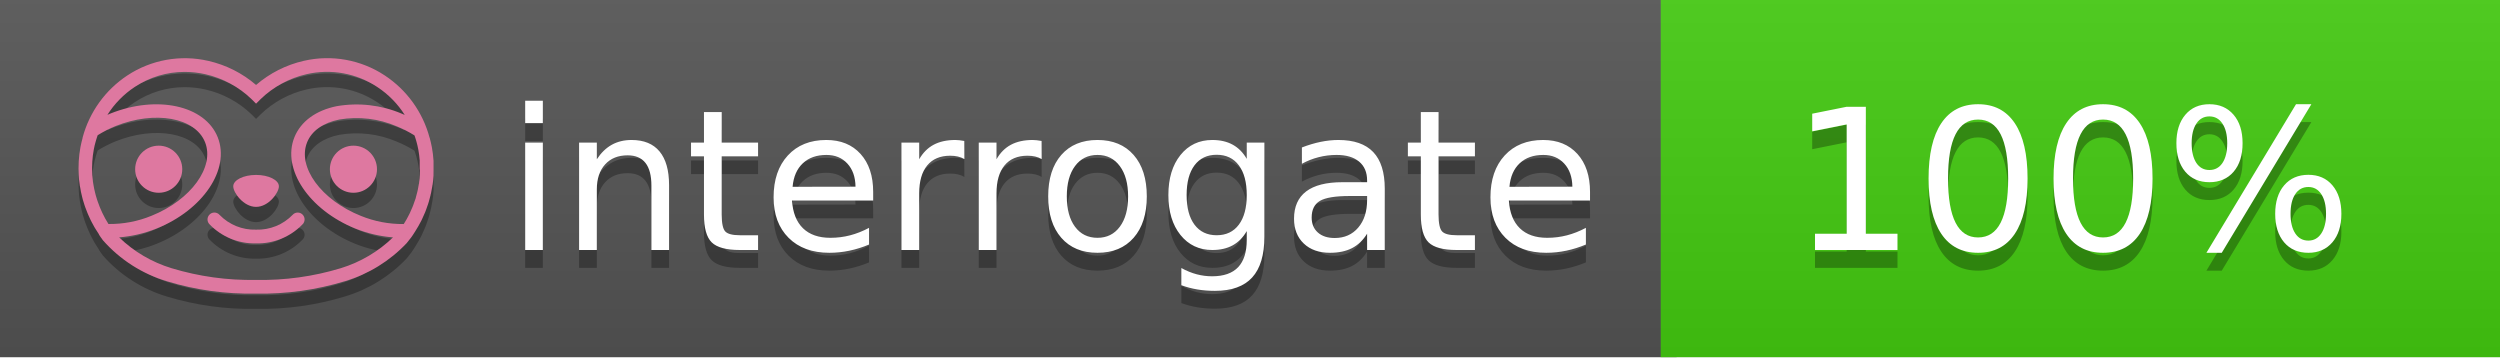
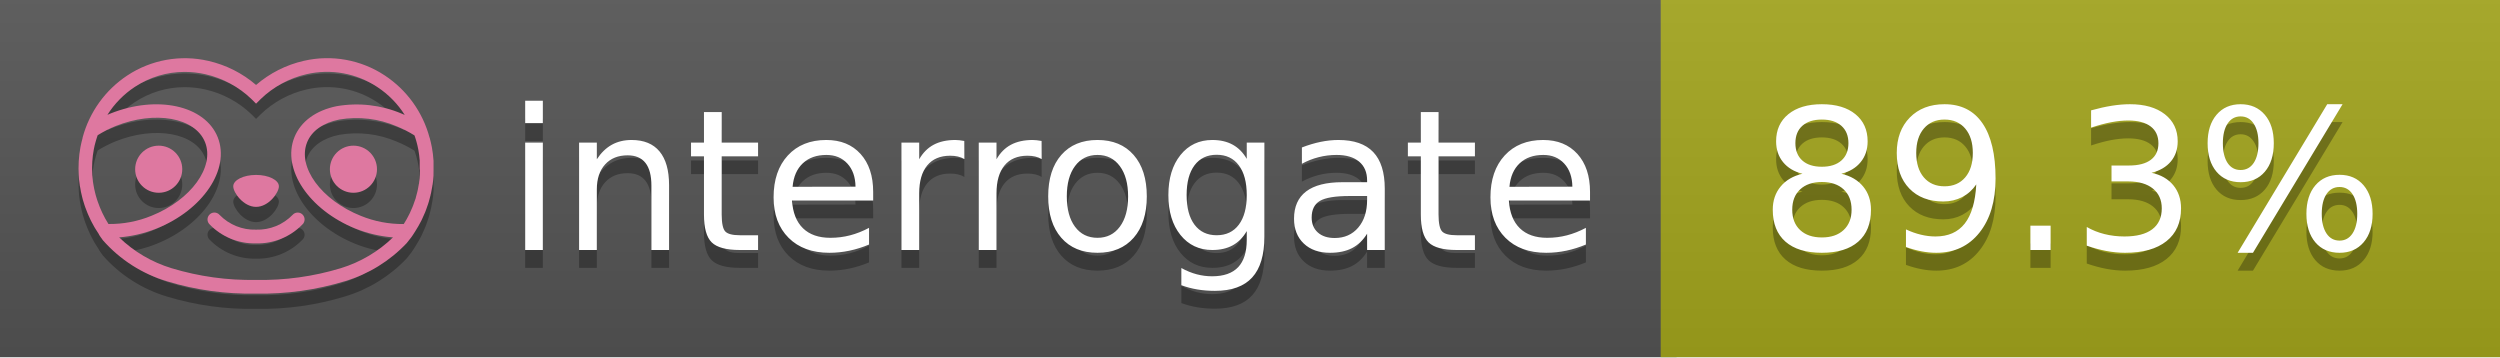
<svg xmlns="http://www.w3.org/2000/svg" width="140" height="20" viewBox="0 0 140 20" version="1.1" xml:space="preserve" style="fill-rule:evenodd;clip-rule:evenodd;stroke-linejoin:round;stroke-miterlimit:2;">
  <g transform="matrix(1,0,0,1,22,0)">
    <g id="backgrounds" transform="matrix(1.32789,0,0,1,-22.3892,0)">
      <rect x="0" y="0" width="71" height="20" style="fill:rgb(85,85,85);" />
    </g>
-     <rect x="71" y="0" width="47" height="20" data-interrogate="color" style="fill:#4c1" />
+     <rect x="71" y="0" width="47" height="20" data-interrogate="color" style="fill:#a4a61d" />
    <g transform="matrix(1.19746,0,0,1,-22.3744,-4.85723e-16)">
      <rect x="0" y="0" width="118" height="20" style="fill:url(#_Linear1);" />
    </g>
  </g>
  <g fill="#fff" text-anchor="middle" font-family="DejaVu Sans,Verdana,Geneva,sans-serif" font-size="110">
    <text x="590" y="150" fill="#010101" fill-opacity=".3" transform="scale(.1)" textLength="610">interrogate</text>
    <text x="590" y="140" transform="scale(.1)" textLength="610">interrogate</text>
-     <text x="1160" y="150" fill="#010101" fill-opacity=".3" transform="scale(.1)" textLength="330" data-interrogate="result">100%</text>
-     <text x="1160" y="140" transform="scale(.1)" textLength="330" data-interrogate="result">100%</text>
+     <text x="1160" y="150" fill="#010101" fill-opacity=".3" transform="scale(.1)" textLength="370" data-interrogate="result">89.3%</text>
+     <text x="1160" y="140" transform="scale(.1)" textLength="370" data-interrogate="result">89.3%</text>
  </g>
  <g id="logo-shadow" transform="matrix(0.854876,0,0,0.854876,-6.73514,1.732)">
    <g transform="matrix(0.299012,0,0,0.299012,9.70229,-6.68582)">
      <path d="M50,64.25C52.76,64.25 55,61.13 55,59.75C55,58.37 52.76,57.25 50,57.25C47.24,57.25 45,58.37 45,59.75C45,61.13 47.24,64.25 50,64.25Z" style="fill:rgb(1,1,1);fill-opacity:0.3;fill-rule:nonzero;" />
    </g>
    <g transform="matrix(0.299012,0,0,0.299012,9.70229,-6.68582)">
      <path d="M88,49.05C86.506,43.475 83.018,38.638 78.2,35.46C72.969,32.002 66.539,30.844 60.43,32.26C56.576,33.145 52.995,34.958 50,37.54C46.998,34.958 43.411,33.149 39.55,32.27C33.441,30.853 27.011,32.011 21.78,35.47C16.97,38.652 13.489,43.489 12,49.06L12,49.13C11.82,49.79 11.66,50.46 11.53,51.13C11.146,53.207 11.021,55.323 11.16,57.43C11.16,58.03 11.26,58.63 11.34,59.23C11.34,59.51 11.43,59.79 11.48,60.07C11.53,60.35 11.58,60.68 11.64,60.98C11.7,61.28 11.8,61.69 11.89,62.05C11.98,62.41 11.99,62.47 12.05,62.68C12.16,63.07 12.28,63.46 12.41,63.84L12.58,64.34C12.72,64.74 12.88,65.14 13.04,65.53L13.23,65.98C13.403,66.373 13.583,66.767 13.77,67.16L13.99,67.59C14.19,67.97 14.39,68.35 14.61,68.73L14.87,69.15C15.1,69.52 15.33,69.89 15.58,70.26L15.58,70.32L15.99,70.93C16.14,71.14 16.29,71.36 16.45,71.57C20.206,75.83 25.086,78.95 30.53,80.57C36.839,82.48 43.41,83.385 50,83.25C56.599,83.374 63.177,82.456 69.49,80.53C74.644,78.978 79.303,76.102 83,72.19C83.34,71.78 83.65,71.35 84,70.92L84.18,70.66L84.33,70.44L84.41,70.32C84.55,70.12 84.67,69.9 84.81,69.7C85.07,69.3 85.32,68.89 85.55,68.48C85.78,68.07 86.02,67.65 86.23,67.22C86.31,67.05 86.39,66.88 86.47,66.7C86.67,66.28 86.85,65.87 87.03,65.44L87.23,64.92C87.397,64.487 87.55,64.05 87.69,63.61L87.85,63.09C87.98,62.64 88.1,62.19 88.21,61.74C88.21,61.57 88.3,61.39 88.33,61.22C88.43,60.75 88.52,60.22 88.6,59.79C88.6,59.64 88.66,59.49 88.68,59.33C88.77,58.71 88.84,58.08 88.88,57.45L88.88,54.17C88.817,53.164 88.693,52.162 88.51,51.17C88.38,50.5 88.23,49.84 88.05,49.17L88,49.05ZM85.89,56.44L85.89,57.23C85.89,57.78 85.79,58.32 85.72,58.86C85.72,59.01 85.72,59.15 85.65,59.3C85.59,59.7 85.51,60.11 85.43,60.51L85.32,60.99C85.23,61.38 85.12,61.77 85.01,62.16C85.01,62.31 84.93,62.46 84.88,62.6C84.74,63.04 84.59,63.47 84.42,63.9L84.27,64.28C84.1,64.71 83.91,65.14 83.71,65.56C83.51,65.98 83.43,66.12 83.28,66.4L83.01,66.91C82.83,67.223 82.643,67.537 82.45,67.85L82.35,68.01C79.121,68.047 75.918,67.434 72.93,66.21C64.27,62.74 59,55.52 61.18,50.11C62.18,47.6 64.7,45.82 68.26,45.11C72.489,44.395 76.835,44.908 80.78,46.59C82.141,47.144 83.453,47.813 84.7,48.59C84.76,48.76 84.82,48.93 84.88,49.1C84.94,49.27 85.05,49.63 85.12,49.9C85.28,50.5 85.44,51.1 85.55,51.73C85.691,52.507 85.792,53.292 85.85,54.08L85.85,55.89C85.85,56.12 85.91,56.25 85.91,56.45L85.89,56.44ZM17.66,68C16.668,66.435 15.869,64.756 15.28,63L15.17,62.68C15.06,62.35 14.96,62.01 14.87,61.68C14.823,61.493 14.777,61.31 14.73,61.13C14.66,60.84 14.59,60.55 14.53,60.27C14.47,59.99 14.43,59.72 14.38,59.44C14.33,59.16 14.3,59 14.27,58.78C14.2,58.27 14.15,57.78 14.11,57.23L14.11,57.03C14.008,55.236 14.122,53.437 14.45,51.67C14.56,51.06 14.71,50.46 14.88,49.87C14.96,49.59 15.04,49.32 15.13,49.05C15.22,48.78 15.24,48.72 15.3,48.55C16.548,47.774 17.859,47.105 19.22,46.55C27.86,43.09 36.65,44.67 38.82,50.08C40.99,55.49 35.73,62.74 27.09,66.2C24.101,67.431 20.893,68.043 17.66,68ZM68.57,77.68C62.554,79.508 56.287,80.376 50,80.25C43.737,80.37 37.495,79.506 31.5,77.69C27.185,76.38 23.243,74.062 20,70.93C22.815,70.706 25.58,70.055 28.2,69C38.37,64.92 44.39,56 41.6,49C38.81,42 28.27,39.72 18.1,43.8L17.43,44.09C18.973,41.648 21.019,39.561 23.43,37.97C26.671,35.824 30.473,34.68 34.36,34.68C35.884,34.681 37.404,34.852 38.89,35.19C42.694,36.049 46.191,37.935 49,40.64L50,41.64L51,40.64C53.797,37.937 57.279,36.049 61.07,35.18C66.402,33.947 72.014,34.968 76.57,38C78.98,39.588 81.026,41.671 82.57,44.11L81.9,43.82C77.409,41.921 72.464,41.355 67.66,42.19C63.08,43.12 59.79,45.54 58.39,49.02C55.6,55.97 61.62,64.94 71.79,69.02C74.414,70.07 77.182,70.714 80,70.93C76.776,74.05 72.859,76.363 68.57,77.68Z" style="fill:rgb(1,1,1);fill-opacity:0.3;fill-rule:nonzero;" />
    </g>
    <g transform="matrix(0.299012,0,0,0.299012,9.70229,-6.68582)">
      <circle cx="71.33" cy="56" r="5.16" style="fill:rgb(1,1,1);fill-opacity:0.3;" />
    </g>
    <g transform="matrix(0.299012,0,0,0.299012,9.70229,-6.68582)">
      <circle cx="28.67" cy="56" r="5.16" style="fill:rgb(1,1,1);fill-opacity:0.3;" />
    </g>
    <g transform="matrix(0.299012,0,0,0.299012,9.70229,-6.68582)">
      <path d="M58,66C55.912,68.161 53.003,69.339 50,69.24C46.997,69.339 44.088,68.161 42,66C41.714,65.677 41.302,65.491 40.87,65.491C40.042,65.491 39.361,66.172 39.361,67C39.361,67.368 39.496,67.724 39.74,68C42.403,70.804 46.134,72.35 50,72.25C53.862,72.347 57.59,70.802 60.25,68C60.495,67.725 60.63,67.369 60.63,67C60.63,66.174 59.951,65.495 59.125,65.495C58.695,65.495 58.285,65.679 58,66Z" style="fill:rgb(1,1,1);fill-opacity:0.3;fill-rule:nonzero;" />
    </g>
  </g>
  <g id="logo-pink" transform="matrix(0.854876,0,0,0.854876,-6.73514,0.877124)">
    <g transform="matrix(0.299012,0,0,0.299012,9.70229,-6.68582)">
      <path d="M50,64.25C52.76,64.25 55,61.13 55,59.75C55,58.37 52.76,57.25 50,57.25C47.24,57.25 45,58.37 45,59.75C45,61.13 47.24,64.25 50,64.25Z" style="fill:rgb(222,120,160);fill-rule:nonzero;" />
    </g>
    <g transform="matrix(0.299012,0,0,0.299012,9.70229,-6.68582)">
      <path d="M88,49.05C86.506,43.475 83.018,38.638 78.2,35.46C72.969,32.002 66.539,30.844 60.43,32.26C56.576,33.145 52.995,34.958 50,37.54C46.998,34.958 43.411,33.149 39.55,32.27C33.441,30.853 27.011,32.011 21.78,35.47C16.97,38.652 13.489,43.489 12,49.06L12,49.13C11.82,49.79 11.66,50.46 11.53,51.13C11.146,53.207 11.021,55.323 11.16,57.43C11.16,58.03 11.26,58.63 11.34,59.23C11.34,59.51 11.43,59.79 11.48,60.07C11.53,60.35 11.58,60.68 11.64,60.98C11.7,61.28 11.8,61.69 11.89,62.05C11.98,62.41 11.99,62.47 12.05,62.68C12.16,63.07 12.28,63.46 12.41,63.84L12.58,64.34C12.72,64.74 12.88,65.14 13.04,65.53L13.23,65.98C13.403,66.373 13.583,66.767 13.77,67.16L13.99,67.59C14.19,67.97 14.39,68.35 14.61,68.73L14.87,69.15C15.1,69.52 15.33,69.89 15.58,70.26L15.58,70.32L15.99,70.93C16.14,71.14 16.29,71.36 16.45,71.57C20.206,75.83 25.086,78.95 30.53,80.57C36.839,82.48 43.41,83.385 50,83.25C56.599,83.374 63.177,82.456 69.49,80.53C74.644,78.978 79.303,76.102 83,72.19C83.34,71.78 83.65,71.35 84,70.92L84.18,70.66L84.33,70.44L84.41,70.32C84.55,70.12 84.67,69.9 84.81,69.7C85.07,69.3 85.32,68.89 85.55,68.48C85.78,68.07 86.02,67.65 86.23,67.22C86.31,67.05 86.39,66.88 86.47,66.7C86.67,66.28 86.85,65.87 87.03,65.44L87.23,64.92C87.397,64.487 87.55,64.05 87.69,63.61L87.85,63.09C87.98,62.64 88.1,62.19 88.21,61.74C88.21,61.57 88.3,61.39 88.33,61.22C88.43,60.75 88.52,60.22 88.6,59.79C88.6,59.64 88.66,59.49 88.68,59.33C88.77,58.71 88.84,58.08 88.88,57.45L88.88,54.17C88.817,53.164 88.693,52.162 88.51,51.17C88.38,50.5 88.23,49.84 88.05,49.17L88,49.05ZM85.89,56.44L85.89,57.23C85.89,57.78 85.79,58.32 85.72,58.86C85.72,59.01 85.72,59.15 85.65,59.3C85.59,59.7 85.51,60.11 85.43,60.51L85.32,60.99C85.23,61.38 85.12,61.77 85.01,62.16C85.01,62.31 84.93,62.46 84.88,62.6C84.74,63.04 84.59,63.47 84.42,63.9L84.27,64.28C84.1,64.71 83.91,65.14 83.71,65.56C83.51,65.98 83.43,66.12 83.28,66.4L83.01,66.91C82.83,67.223 82.643,67.537 82.45,67.85L82.35,68.01C79.121,68.047 75.918,67.434 72.93,66.21C64.27,62.74 59,55.52 61.18,50.11C62.18,47.6 64.7,45.82 68.26,45.11C72.489,44.395 76.835,44.908 80.78,46.59C82.141,47.144 83.453,47.813 84.7,48.59C84.76,48.76 84.82,48.93 84.88,49.1C84.94,49.27 85.05,49.63 85.12,49.9C85.28,50.5 85.44,51.1 85.55,51.73C85.691,52.507 85.792,53.292 85.85,54.08L85.85,55.89C85.85,56.12 85.91,56.25 85.91,56.45L85.89,56.44ZM17.66,68C16.668,66.435 15.869,64.756 15.28,63L15.17,62.68C15.06,62.35 14.96,62.01 14.87,61.68C14.823,61.493 14.777,61.31 14.73,61.13C14.66,60.84 14.59,60.55 14.53,60.27C14.47,59.99 14.43,59.72 14.38,59.44C14.33,59.16 14.3,59 14.27,58.78C14.2,58.27 14.15,57.78 14.11,57.23L14.11,57.03C14.008,55.236 14.122,53.437 14.45,51.67C14.56,51.06 14.71,50.46 14.88,49.87C14.96,49.59 15.04,49.32 15.13,49.05C15.22,48.78 15.24,48.72 15.3,48.55C16.548,47.774 17.859,47.105 19.22,46.55C27.86,43.09 36.65,44.67 38.82,50.08C40.99,55.49 35.73,62.74 27.09,66.2C24.101,67.431 20.893,68.043 17.66,68ZM68.57,77.68C62.554,79.508 56.287,80.376 50,80.25C43.737,80.37 37.495,79.506 31.5,77.69C27.185,76.38 23.243,74.062 20,70.93C22.815,70.706 25.58,70.055 28.2,69C38.37,64.92 44.39,56 41.6,49C38.81,42 28.27,39.72 18.1,43.8L17.43,44.09C18.973,41.648 21.019,39.561 23.43,37.97C26.671,35.824 30.473,34.68 34.36,34.68C35.884,34.681 37.404,34.852 38.89,35.19C42.694,36.049 46.191,37.935 49,40.64L50,41.64L51,40.64C53.797,37.937 57.279,36.049 61.07,35.18C66.402,33.947 72.014,34.968 76.57,38C78.98,39.588 81.026,41.671 82.57,44.11L81.9,43.82C77.409,41.921 72.464,41.355 67.66,42.19C63.08,43.12 59.79,45.54 58.39,49.02C55.6,55.97 61.62,64.94 71.79,69.02C74.414,70.07 77.182,70.714 80,70.93C76.776,74.05 72.859,76.363 68.57,77.68Z" style="fill:rgb(222,120,160);fill-rule:nonzero;" />
    </g>
    <g transform="matrix(0.299012,0,0,0.299012,9.70229,-6.68582)">
      <circle cx="71.33" cy="56" r="5.16" style="fill:rgb(222,120,160);" />
    </g>
    <g transform="matrix(0.299012,0,0,0.299012,9.70229,-6.68582)">
      <circle cx="28.67" cy="56" r="5.16" style="fill:rgb(222,120,160);" />
    </g>
    <g transform="matrix(0.299012,0,0,0.299012,9.70229,-6.68582)">
      <path d="M58,66C55.912,68.161 53.003,69.339 50,69.24C46.997,69.339 44.088,68.161 42,66C41.714,65.677 41.302,65.491 40.87,65.491C40.042,65.491 39.361,66.172 39.361,67C39.361,67.368 39.496,67.724 39.74,68C42.403,70.804 46.134,72.35 50,72.25C53.862,72.347 57.59,70.802 60.25,68C60.495,67.725 60.63,67.369 60.63,67C60.63,66.174 59.951,65.495 59.125,65.495C58.695,65.495 58.285,65.679 58,66Z" style="fill:rgb(222,120,160);fill-rule:nonzero;" />
    </g>
  </g>
  <defs>
    <linearGradient id="_Linear1" x1="0" y1="0" x2="1" y2="0" gradientUnits="userSpaceOnUse" gradientTransform="matrix(1.22465e-15,20,-20,1.22465e-15,0,0)">
      <stop offset="0" style="stop-color:rgb(187,187,187);stop-opacity:0.1" />
      <stop offset="1" style="stop-color:black;stop-opacity:0.1" />
    </linearGradient>
  </defs>
</svg>
